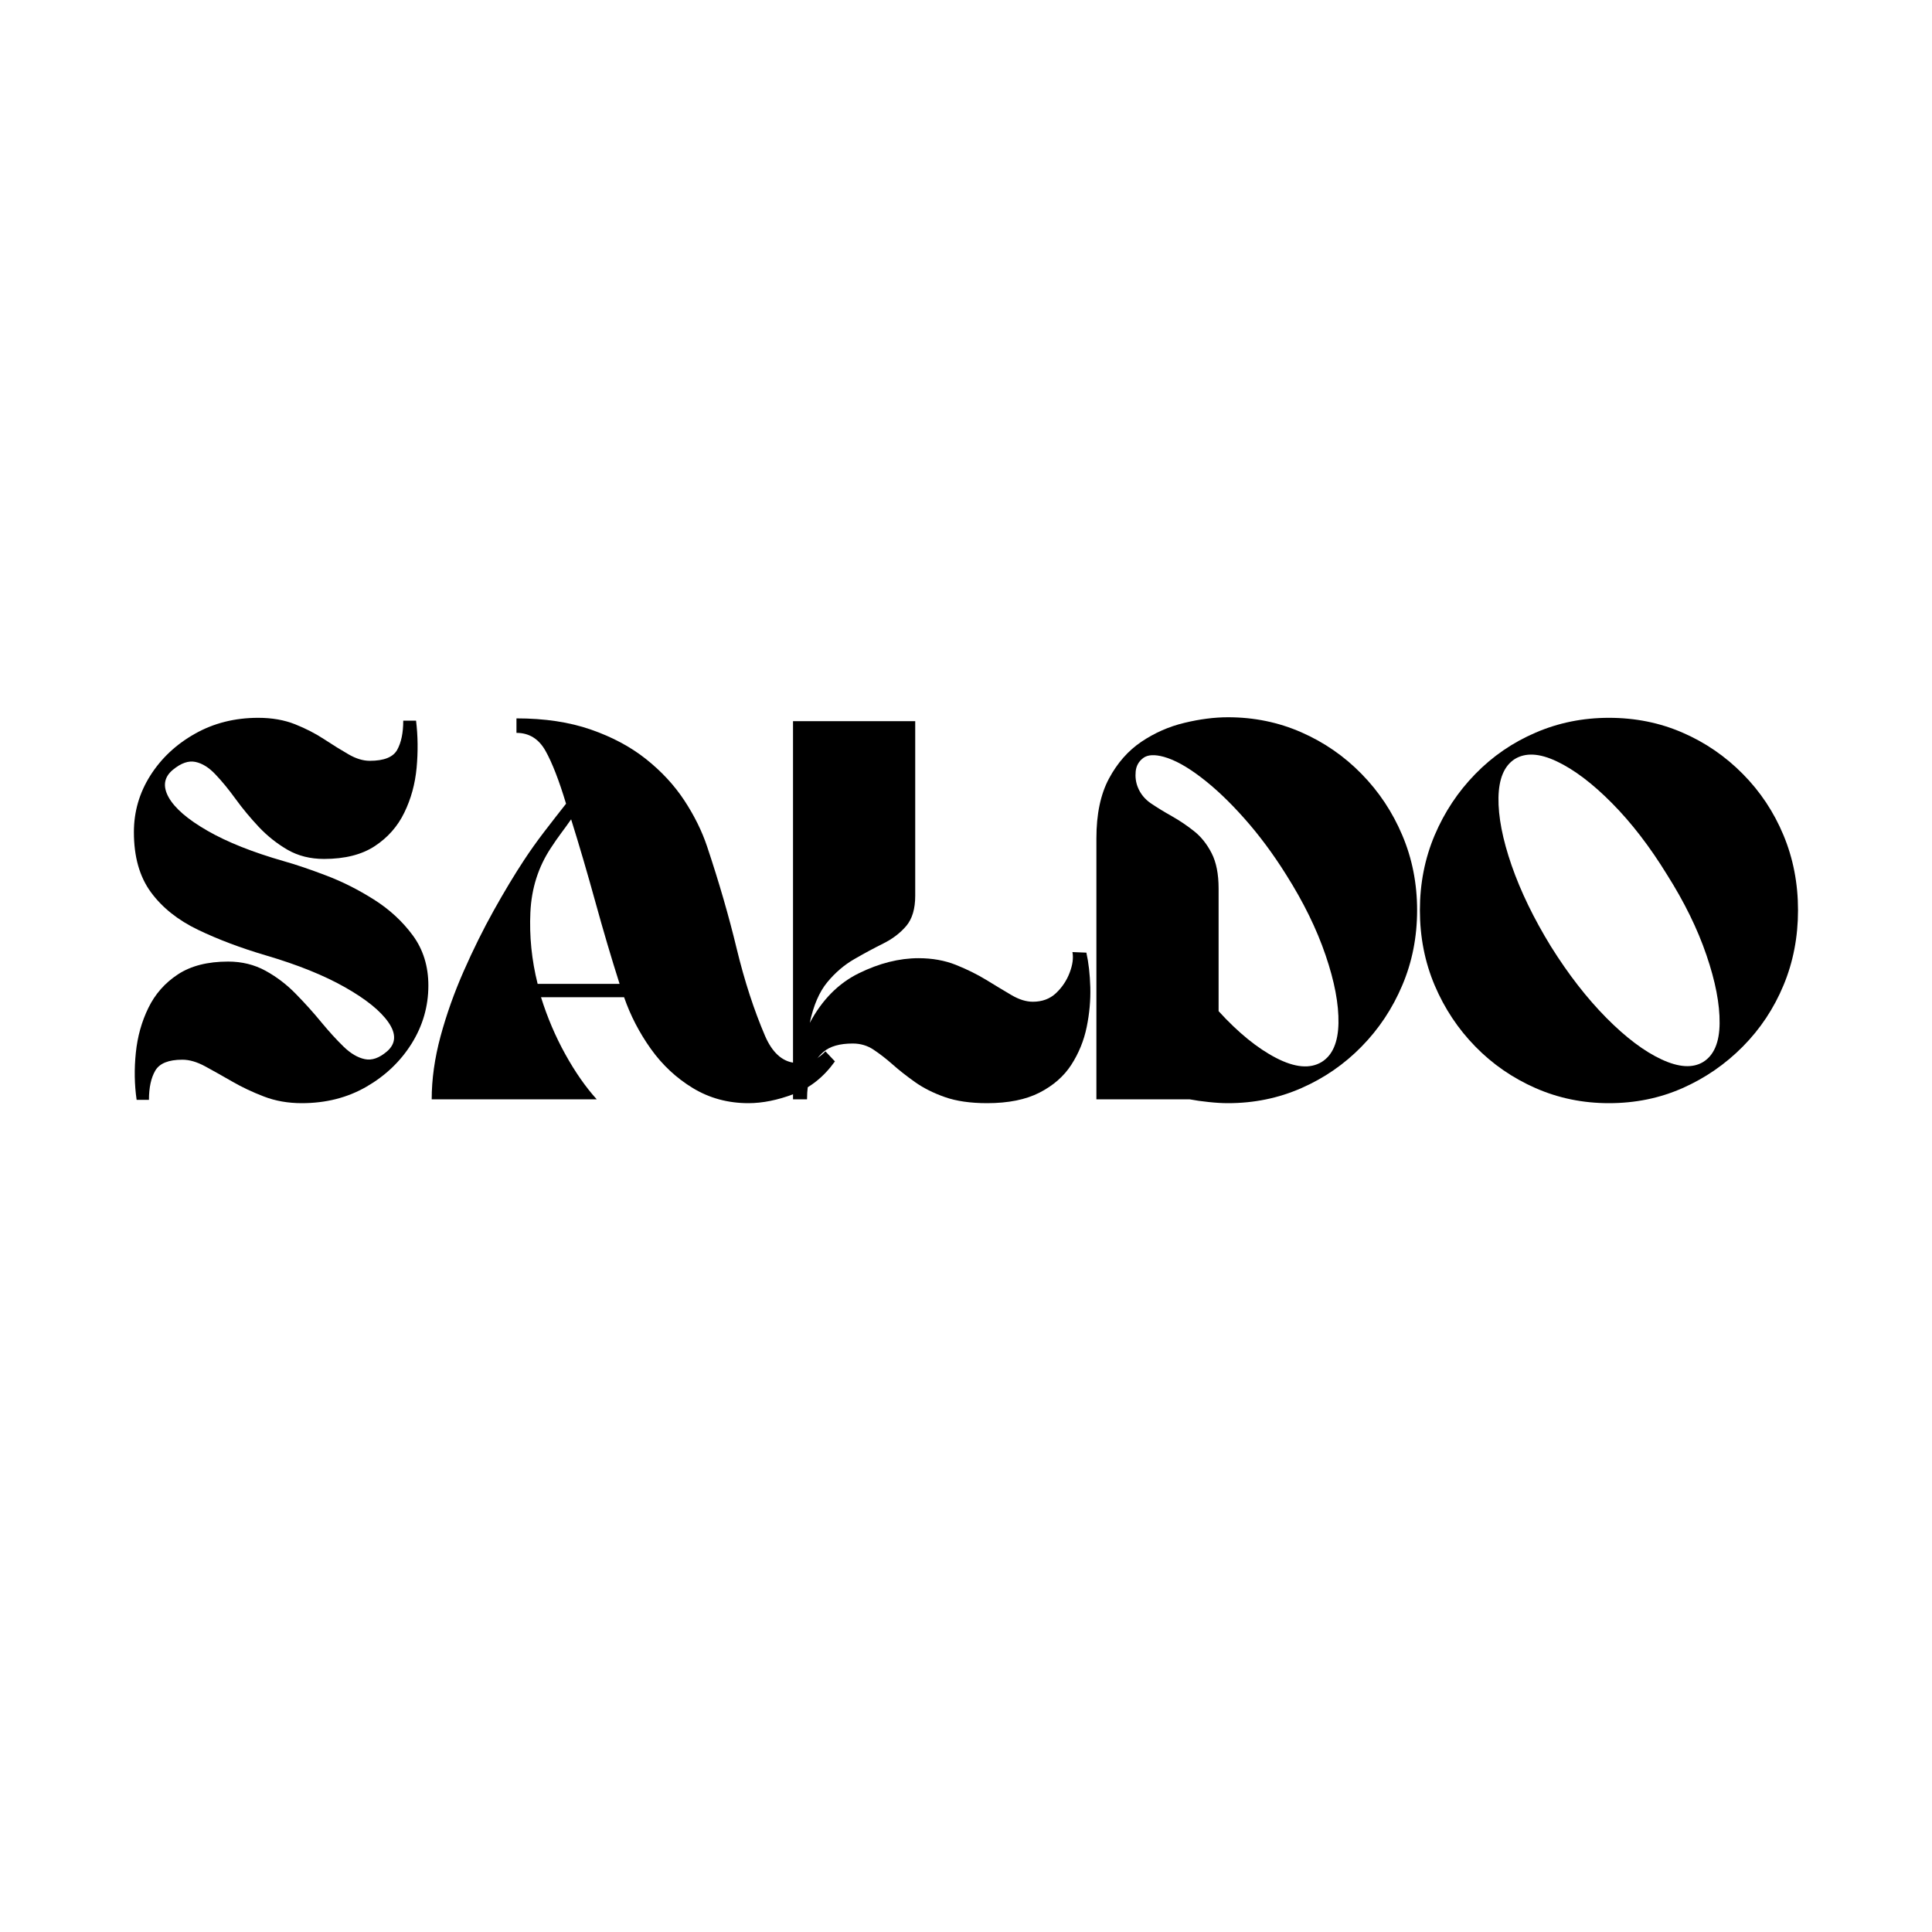
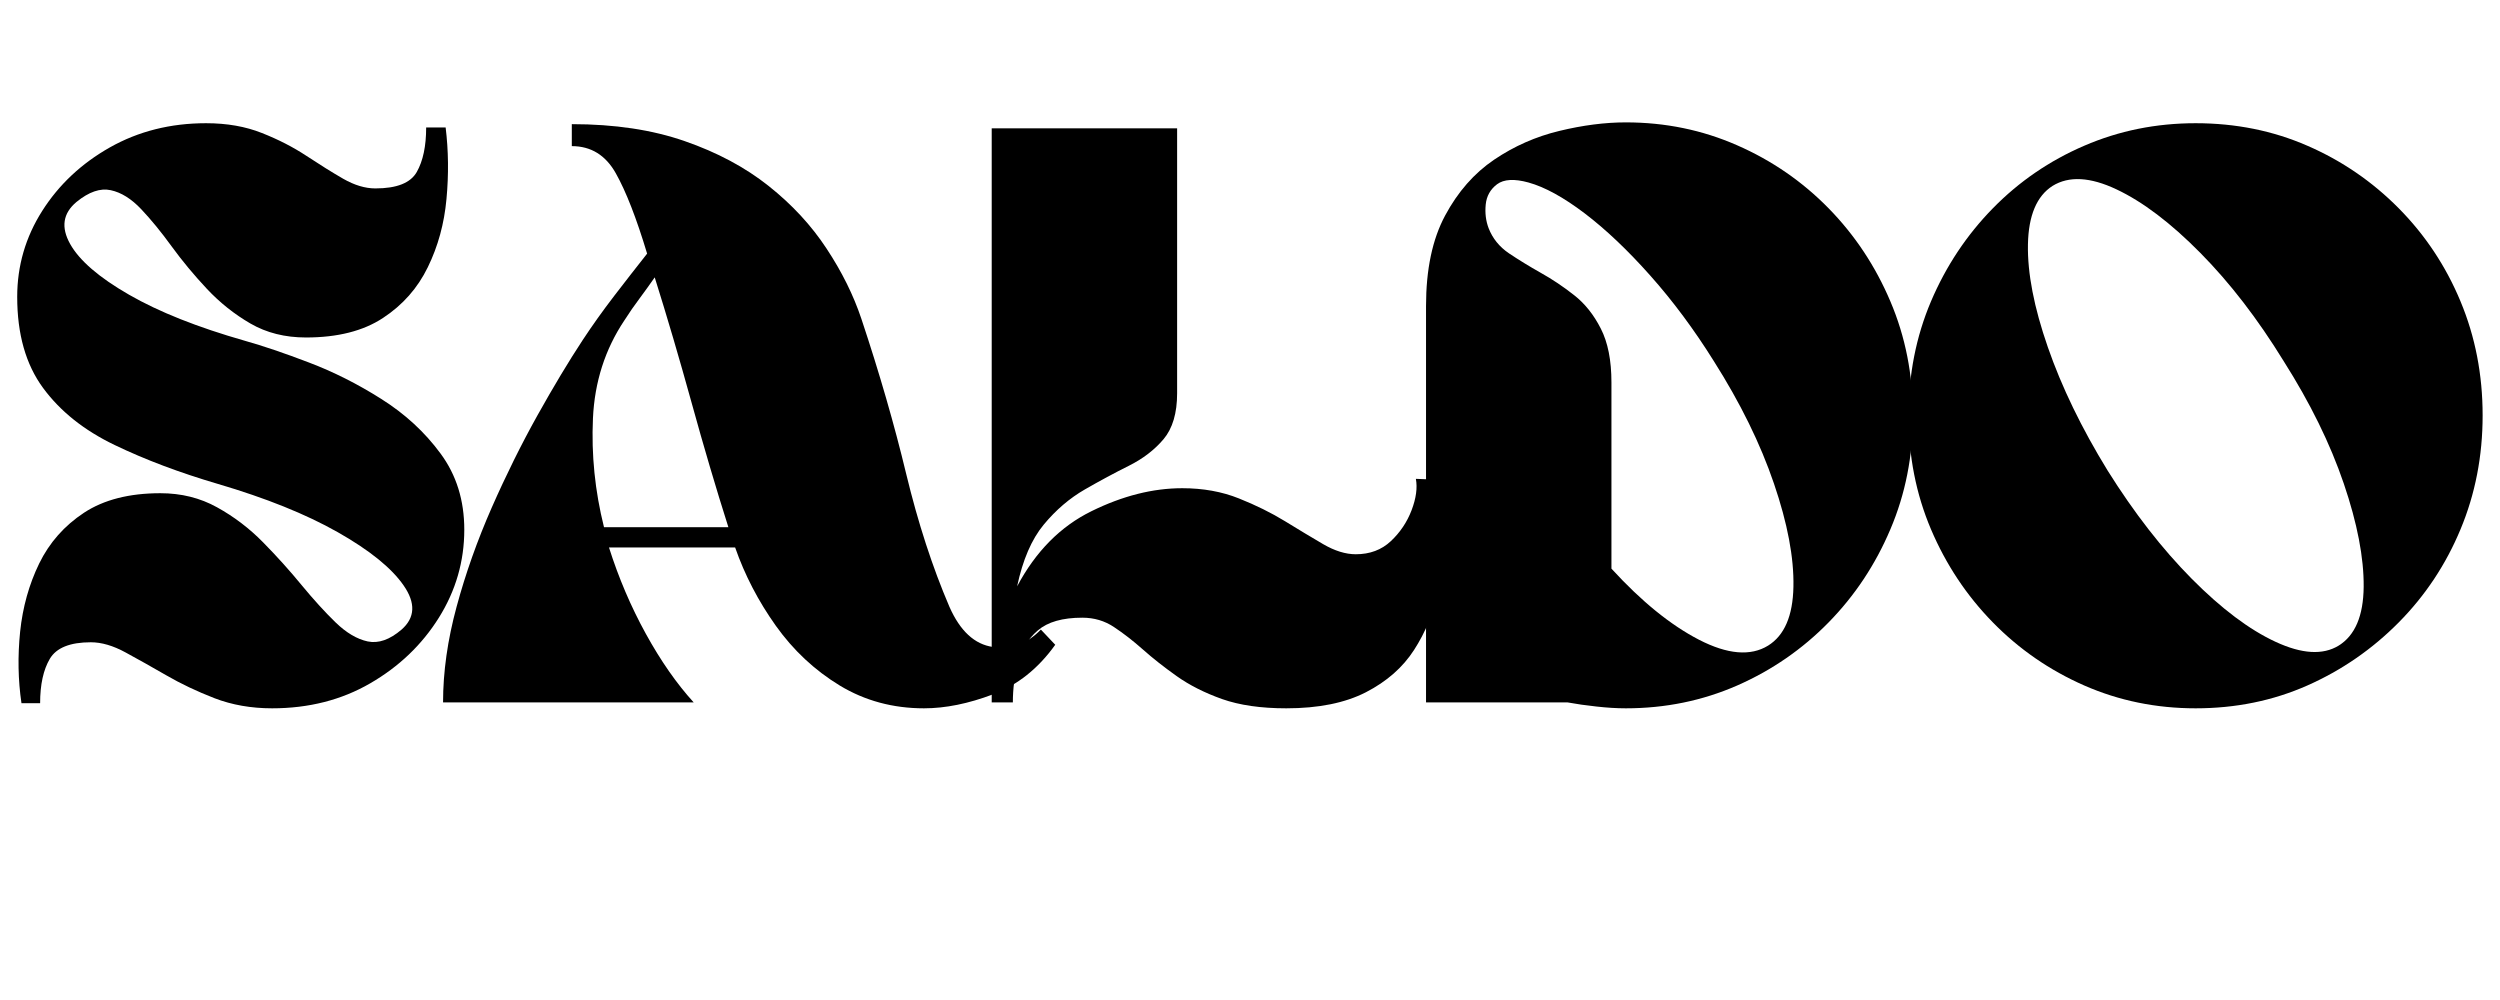
- <svg xmlns="http://www.w3.org/2000/svg" width="500" zoomAndPan="magnify" viewBox="0 0 375 375" height="500" preserveAspectRatio="xMidYMid meet" version="1.0">
-   <defs>
-     <g />
-   </defs>
-   <g fill="#000000" fill-opacity="1">
-     <g transform="translate(24.03612, 213.375)">
-       <g>
-         <path d="M 1.953 -51.859 C 1.953 -55.828 3.016 -59.488 5.141 -62.844 C 7.266 -66.195 10.148 -68.898 13.797 -70.953 C 17.441 -73.016 21.539 -74.047 26.094 -74.047 C 28.758 -74.047 31.141 -73.629 33.234 -72.797 C 35.328 -71.961 37.219 -70.988 38.906 -69.875 C 40.602 -68.758 42.176 -67.785 43.625 -66.953 C 45.07 -66.117 46.441 -65.703 47.734 -65.703 C 50.484 -65.703 52.254 -66.406 53.047 -67.812 C 53.836 -69.219 54.234 -71.113 54.234 -73.5 L 56.719 -73.5 C 57.082 -70.539 57.117 -67.488 56.828 -64.344 C 56.535 -61.207 55.738 -58.305 54.438 -55.641 C 53.145 -52.973 51.234 -50.805 48.703 -49.141 C 46.18 -47.484 42.898 -46.656 38.859 -46.656 C 36.191 -46.656 33.828 -47.25 31.766 -48.438 C 29.711 -49.633 27.852 -51.113 26.188 -52.875 C 24.531 -54.645 23.035 -56.445 21.703 -58.281 C 20.367 -60.125 19.066 -61.711 17.797 -63.047 C 16.535 -64.391 15.238 -65.203 13.906 -65.484 C 12.57 -65.773 11.113 -65.27 9.531 -63.969 C 7.789 -62.531 7.516 -60.742 8.703 -58.609 C 9.898 -56.484 12.41 -54.32 16.234 -52.125 C 20.055 -49.926 25 -47.957 31.062 -46.219 C 33.375 -45.57 36.098 -44.648 39.234 -43.453 C 42.379 -42.266 45.469 -40.711 48.5 -38.797 C 51.531 -36.891 54.055 -34.566 56.078 -31.828 C 58.098 -29.086 59.109 -25.836 59.109 -22.078 C 59.109 -18.035 58.023 -14.281 55.859 -10.812 C 53.691 -7.352 50.766 -4.562 47.078 -2.438 C 43.398 -0.312 39.219 0.75 34.531 0.75 C 31.863 0.75 29.41 0.316 27.172 -0.547 C 24.93 -1.41 22.875 -2.383 21 -3.469 C 19.125 -4.551 17.391 -5.523 15.797 -6.391 C 14.211 -7.254 12.734 -7.688 11.359 -7.688 C 8.691 -7.688 6.941 -6.984 6.109 -5.578 C 5.285 -4.172 4.875 -2.273 4.875 0.109 L 2.484 0.109 C 2.055 -2.848 2.004 -5.895 2.328 -9.031 C 2.648 -12.176 3.461 -15.082 4.766 -17.75 C 6.066 -20.426 7.977 -22.594 10.5 -24.25 C 13.02 -25.906 16.27 -26.734 20.25 -26.734 C 22.914 -26.734 25.332 -26.141 27.5 -24.953 C 29.664 -23.766 31.629 -22.266 33.391 -20.453 C 35.16 -18.648 36.801 -16.828 38.312 -14.984 C 39.832 -13.148 41.273 -11.566 42.641 -10.234 C 44.016 -8.898 45.391 -8.086 46.766 -7.797 C 48.141 -7.504 49.582 -8.008 51.094 -9.312 C 52.82 -10.82 52.91 -12.695 51.359 -14.938 C 49.805 -17.176 46.992 -19.445 42.922 -21.75 C 38.848 -24.062 33.742 -26.117 27.609 -27.922 C 22.703 -29.367 18.297 -31.031 14.391 -32.906 C 10.492 -34.781 7.445 -37.211 5.25 -40.203 C 3.051 -43.203 1.953 -47.086 1.953 -51.859 Z M 1.953 -51.859 " />
+ <svg xmlns="http://www.w3.org/2000/svg" width="500" zoomAndPan="magnify" viewBox="0 0 375 150" height="200" preserveAspectRatio="xMidYMid meet" version="1.2">
+   <defs />
+   <g id="6631ab0ef0">
+     <g style="fill:#000000;fill-opacity:1;">
+       <g transform="translate(0.29919, 105.3567)">
+         <path style="stroke:none" d="M 2.281 -60.828 C 2.281 -65.484 3.531 -69.781 6.031 -73.719 C 8.531 -77.656 11.914 -80.832 16.188 -83.25 C 20.469 -85.664 25.273 -86.875 30.609 -86.875 C 33.742 -86.875 36.535 -86.383 38.984 -85.406 C 41.441 -84.438 43.664 -83.297 45.656 -81.984 C 47.645 -80.672 49.484 -79.523 51.172 -78.547 C 52.867 -77.578 54.477 -77.094 56 -77.094 C 59.219 -77.094 61.289 -77.914 62.219 -79.562 C 63.156 -81.219 63.625 -83.441 63.625 -86.234 L 66.547 -86.234 C 66.973 -82.766 67.016 -79.188 66.672 -75.5 C 66.336 -71.82 65.406 -68.414 63.875 -65.281 C 62.352 -62.145 60.109 -59.602 57.141 -57.656 C 54.18 -55.707 50.332 -54.734 45.594 -54.734 C 42.457 -54.734 39.68 -55.43 37.266 -56.828 C 34.859 -58.223 32.68 -59.957 30.734 -62.031 C 28.785 -64.113 27.023 -66.234 25.453 -68.391 C 23.891 -70.547 22.367 -72.406 20.891 -73.969 C 19.41 -75.539 17.883 -76.492 16.312 -76.828 C 14.75 -77.172 13.035 -76.582 11.172 -75.062 C 9.141 -73.363 8.82 -71.266 10.219 -68.766 C 11.613 -66.273 14.555 -63.738 19.047 -61.156 C 23.535 -58.57 29.336 -56.266 36.453 -54.234 C 39.16 -53.473 42.352 -52.391 46.031 -50.984 C 49.719 -49.586 53.336 -47.766 56.891 -45.516 C 60.453 -43.273 63.414 -40.547 65.781 -37.328 C 68.156 -34.117 69.344 -30.312 69.344 -25.906 C 69.344 -21.164 68.07 -16.766 65.531 -12.703 C 62.988 -8.641 59.555 -5.359 55.234 -2.859 C 50.922 -0.359 46.016 0.891 40.516 0.891 C 37.379 0.891 34.5 0.383 31.875 -0.625 C 29.25 -1.645 26.836 -2.789 24.641 -4.062 C 22.441 -5.332 20.41 -6.473 18.547 -7.484 C 16.68 -8.504 14.941 -9.016 13.328 -9.016 C 10.203 -9.016 8.148 -8.188 7.172 -6.531 C 6.203 -4.883 5.719 -2.664 5.719 0.125 L 2.922 0.125 C 2.41 -3.344 2.344 -6.914 2.719 -10.594 C 3.102 -14.281 4.055 -17.691 5.578 -20.828 C 7.109 -23.961 9.352 -26.504 12.312 -28.453 C 15.281 -30.398 19.094 -31.375 23.75 -31.375 C 26.883 -31.375 29.719 -30.672 32.25 -29.266 C 34.789 -27.867 37.098 -26.113 39.172 -24 C 41.254 -21.883 43.18 -19.742 44.953 -17.578 C 46.734 -15.422 48.426 -13.562 50.031 -12 C 51.645 -10.438 53.254 -9.484 54.859 -9.141 C 56.473 -8.805 58.164 -9.398 59.938 -10.922 C 61.969 -12.703 62.07 -14.906 60.25 -17.531 C 58.438 -20.156 55.141 -22.82 50.359 -25.531 C 45.578 -28.238 39.586 -30.648 32.391 -32.766 C 26.629 -34.461 21.461 -36.41 16.891 -38.609 C 12.316 -40.805 8.738 -43.66 6.156 -47.172 C 3.57 -50.691 2.281 -55.242 2.281 -60.828 Z M 2.281 -60.828 " />
      </g>
    </g>
-   </g>
-   <g fill="#000000" fill-opacity="1">
-     <g transform="translate(81.83913, 213.375)">
-       <g>
-         <path d="M 33.984 0 L 1.953 0 C 1.953 -3.895 2.523 -7.973 3.672 -12.234 C 4.828 -16.492 6.328 -20.711 8.172 -24.891 C 10.016 -29.078 11.961 -33.008 14.016 -36.688 C 16.078 -40.375 18.008 -43.586 19.812 -46.328 C 21.039 -48.203 22.375 -50.078 23.812 -51.953 C 25.258 -53.836 26.664 -55.645 28.031 -57.375 C 26.664 -61.914 25.332 -65.344 24.031 -67.656 C 22.727 -69.969 20.852 -71.125 18.406 -71.125 L 18.406 -73.938 C 23.883 -73.938 28.695 -73.211 32.844 -71.766 C 37 -70.328 40.57 -68.414 43.562 -66.031 C 46.562 -63.645 49.035 -60.973 50.984 -58.016 C 52.93 -55.055 54.41 -52.062 55.422 -49.031 C 57.734 -42.102 59.645 -35.5 61.156 -29.219 C 62.676 -22.945 64.52 -17.285 66.688 -12.234 C 68.051 -9.129 69.906 -7.414 72.25 -7.094 C 74.602 -6.77 76.645 -7.508 78.375 -9.312 L 80.219 -7.359 C 78.051 -4.328 75.395 -2.219 72.25 -1.031 C 69.113 0.156 66.176 0.75 63.438 0.75 C 59.469 0.75 55.875 -0.223 52.656 -2.172 C 49.445 -4.117 46.723 -6.66 44.484 -9.797 C 42.254 -12.93 40.523 -16.27 39.297 -19.812 L 23.172 -19.812 C 24.391 -15.914 25.957 -12.234 27.875 -8.766 C 29.789 -5.305 31.828 -2.383 33.984 0 Z M 38.422 -22.406 C 36.836 -27.383 35.27 -32.688 33.719 -38.312 C 32.164 -43.945 30.598 -49.289 29.016 -54.344 C 28.359 -53.406 27.707 -52.504 27.062 -51.641 C 26.414 -50.773 25.766 -49.836 25.109 -48.828 C 22.66 -45.141 21.328 -40.969 21.109 -36.312 C 20.891 -31.656 21.359 -27.02 22.516 -22.406 Z M 38.422 -22.406 " />
+     <g style="fill:#000000;fill-opacity:1;">
+       <g transform="translate(64.17693, 105.3567)">
+         <path style="stroke:none" d="M 39.875 0 L 2.281 0 C 2.281 -4.57 2.957 -9.352 4.312 -14.344 C 5.664 -19.344 7.422 -24.297 9.578 -29.203 C 11.742 -34.117 14.031 -38.734 16.438 -43.047 C 18.852 -47.367 21.117 -51.141 23.234 -54.359 C 24.68 -56.555 26.25 -58.754 27.938 -60.953 C 29.633 -63.16 31.285 -65.281 32.891 -67.312 C 31.285 -72.645 29.719 -76.664 28.188 -79.375 C 26.664 -82.082 24.469 -83.438 21.594 -83.438 L 21.594 -86.734 C 28.02 -86.734 33.664 -85.883 38.531 -84.188 C 43.406 -82.5 47.598 -80.258 51.109 -77.469 C 54.629 -74.676 57.531 -71.539 59.812 -68.062 C 62.102 -64.594 63.844 -61.082 65.031 -57.531 C 67.738 -49.406 69.977 -41.656 71.75 -34.281 C 73.531 -26.914 75.691 -20.27 78.234 -14.344 C 79.836 -10.707 82.016 -8.695 84.766 -8.312 C 87.523 -7.938 89.922 -8.805 91.953 -10.922 L 94.109 -8.641 C 91.566 -5.078 88.453 -2.598 84.766 -1.203 C 81.086 0.191 77.641 0.891 74.422 0.891 C 69.766 0.891 65.551 -0.25 61.781 -2.531 C 58.02 -4.82 54.828 -7.805 52.203 -11.484 C 49.578 -15.172 47.539 -19.086 46.094 -23.234 L 27.172 -23.234 C 28.617 -18.672 30.461 -14.352 32.703 -10.281 C 34.941 -6.219 37.332 -2.789 39.875 0 Z M 45.078 -26.281 C 43.223 -32.125 41.383 -38.348 39.562 -44.953 C 37.738 -51.555 35.895 -57.82 34.031 -63.75 C 33.27 -62.656 32.508 -61.598 31.75 -60.578 C 30.988 -59.566 30.227 -58.469 29.469 -57.281 C 26.582 -52.957 25.016 -48.066 24.766 -42.609 C 24.516 -37.148 25.066 -31.707 26.422 -26.281 Z M 45.078 -26.281 " />
      </g>
    </g>
-   </g>
-   <g fill="#000000" fill-opacity="1">
-     <g transform="translate(151.441, 213.375)">
-       <g>
-         <path d="M 59.422 -28.469 C 59.859 -26.52 60.113 -24.281 60.188 -21.75 C 60.258 -19.227 60.023 -16.648 59.484 -14.016 C 58.941 -11.379 57.945 -8.941 56.5 -6.703 C 55.062 -4.473 53.004 -2.672 50.328 -1.297 C 47.66 0.066 44.27 0.75 40.156 0.75 C 36.914 0.75 34.176 0.352 31.938 -0.438 C 29.695 -1.227 27.766 -2.203 26.141 -3.359 C 24.516 -4.516 23.07 -5.648 21.812 -6.766 C 20.551 -7.879 19.32 -8.832 18.125 -9.625 C 16.938 -10.426 15.586 -10.828 14.078 -10.828 C 11.547 -10.828 9.648 -10.285 8.391 -9.203 C 7.129 -8.117 6.281 -6.742 5.844 -5.078 C 5.414 -3.422 5.203 -1.727 5.203 0 L 2.484 0 L 2.484 -73.391 L 26.203 -73.391 L 26.203 -39.516 C 26.203 -36.984 25.625 -35.031 24.469 -33.656 C 23.312 -32.289 21.828 -31.156 20.016 -30.25 C 18.211 -29.352 16.336 -28.344 14.391 -27.219 C 12.441 -26.102 10.691 -24.609 9.141 -22.734 C 7.586 -20.859 6.453 -18.223 5.734 -14.828 C 8.117 -19.305 11.297 -22.52 15.266 -24.469 C 19.234 -26.414 23.094 -27.391 26.844 -27.391 C 29.508 -27.391 31.926 -26.957 34.094 -26.094 C 36.258 -25.227 38.227 -24.254 40 -23.172 C 41.77 -22.086 43.395 -21.109 44.875 -20.234 C 46.352 -19.367 47.738 -18.938 49.031 -18.938 C 50.844 -18.938 52.344 -19.492 53.531 -20.609 C 54.719 -21.734 55.598 -23.051 56.172 -24.562 C 56.754 -26.082 56.938 -27.422 56.719 -28.578 Z M 59.422 -28.469 " />
+     <g style="fill:#000000;fill-opacity:1;">
+       <g transform="translate(145.8343, 105.3567)">
+         <path style="stroke:none" d="M 69.719 -33.406 C 70.227 -31.113 70.523 -28.484 70.609 -25.516 C 70.691 -22.555 70.414 -19.531 69.781 -16.438 C 69.145 -13.352 67.977 -10.5 66.281 -7.875 C 64.594 -5.25 62.18 -3.129 59.047 -1.516 C 55.922 0.086 51.941 0.891 47.109 0.891 C 43.305 0.891 40.094 0.426 37.469 -0.5 C 34.844 -1.438 32.578 -2.582 30.672 -3.938 C 28.766 -5.289 27.07 -6.625 25.594 -7.938 C 24.113 -9.25 22.672 -10.367 21.266 -11.297 C 19.867 -12.234 18.285 -12.703 16.516 -12.703 C 13.547 -12.703 11.32 -12.066 9.844 -10.797 C 8.363 -9.523 7.367 -7.914 6.859 -5.969 C 6.348 -4.02 6.094 -2.031 6.094 0 L 2.922 0 L 2.922 -86.109 L 30.734 -86.109 L 30.734 -46.359 C 30.734 -43.391 30.055 -41.098 28.703 -39.484 C 27.348 -37.879 25.609 -36.547 23.484 -35.484 C 21.367 -34.43 19.172 -33.25 16.891 -31.938 C 14.609 -30.625 12.555 -28.867 10.734 -26.672 C 8.91 -24.473 7.578 -21.383 6.734 -17.406 C 9.523 -22.645 13.25 -26.406 17.906 -28.688 C 22.562 -30.977 27.094 -32.125 31.5 -32.125 C 34.625 -32.125 37.457 -31.613 40 -30.594 C 42.539 -29.582 44.848 -28.441 46.922 -27.172 C 48.992 -25.898 50.898 -24.754 52.641 -23.734 C 54.379 -22.723 56.008 -22.219 57.531 -22.219 C 59.645 -22.219 61.398 -22.875 62.797 -24.188 C 64.191 -25.5 65.227 -27.047 65.906 -28.828 C 66.582 -30.609 66.797 -32.176 66.547 -33.531 Z M 69.719 -33.406 " />
      </g>
    </g>
-   </g>
-   <g fill="#000000" fill-opacity="1">
-     <g transform="translate(210.3264, 213.375)">
-       <g>
-         <path d="M 28.031 0.75 C 26.883 0.75 25.641 0.676 24.297 0.531 C 22.961 0.395 21.719 0.219 20.562 0 L 2.484 0 L 2.484 -50.656 C 2.484 -55.352 3.297 -59.219 4.922 -62.25 C 6.547 -65.281 8.641 -67.66 11.203 -69.391 C 13.766 -71.117 16.539 -72.344 19.531 -73.062 C 22.531 -73.789 25.363 -74.156 28.031 -74.156 C 33.082 -74.156 37.828 -73.18 42.266 -71.234 C 46.703 -69.285 50.598 -66.594 53.953 -63.156 C 57.316 -59.727 59.953 -55.758 61.859 -51.25 C 63.773 -46.738 64.734 -41.891 64.734 -36.703 C 64.734 -31.504 63.773 -26.648 61.859 -22.141 C 59.953 -17.629 57.316 -13.66 53.953 -10.234 C 50.598 -6.805 46.703 -4.117 42.266 -2.172 C 37.828 -0.223 33.082 0.75 28.031 0.75 Z M 15.594 -66.469 C 13.781 -66.969 12.441 -66.895 11.578 -66.25 C 10.711 -65.602 10.223 -64.738 10.109 -63.656 C 10.004 -62.57 10.133 -61.562 10.5 -60.625 C 11.008 -59.32 11.875 -58.254 13.094 -57.422 C 14.32 -56.598 15.676 -55.77 17.156 -54.938 C 18.633 -54.102 20.055 -53.145 21.422 -52.062 C 22.797 -50.977 23.938 -49.551 24.844 -47.781 C 25.75 -46.02 26.203 -43.734 26.203 -40.922 L 26.203 -17.109 C 30.023 -12.922 33.754 -9.891 37.391 -8.016 C 41.035 -6.141 43.977 -5.883 46.219 -7.25 C 48.312 -8.551 49.395 -11.055 49.469 -14.766 C 49.539 -18.484 48.707 -22.883 46.969 -27.969 C 45.238 -33.062 42.68 -38.281 39.297 -43.625 C 36.766 -47.664 34.055 -51.305 31.172 -54.547 C 28.285 -57.797 25.488 -60.445 22.781 -62.5 C 20.082 -64.562 17.688 -65.883 15.594 -66.469 Z M 15.594 -66.469 " />
+     <g style="fill:#000000;fill-opacity:1;">
+       <g transform="translate(210.982, 105.3567)">
+         <path style="stroke:none" d="M 32.891 0.891 C 31.535 0.891 30.07 0.801 28.5 0.625 C 26.938 0.457 25.477 0.25 24.125 0 L 2.922 0 L 2.922 -59.438 C 2.922 -64.938 3.875 -69.461 5.781 -73.016 C 7.688 -76.578 10.141 -79.375 13.141 -81.406 C 16.148 -83.438 19.41 -84.875 22.922 -85.719 C 26.43 -86.57 29.754 -87 32.891 -87 C 38.816 -87 44.383 -85.852 49.594 -83.562 C 54.801 -81.281 59.375 -78.129 63.312 -74.109 C 67.25 -70.086 70.336 -65.43 72.578 -60.141 C 74.828 -54.848 75.953 -49.148 75.953 -43.047 C 75.953 -36.953 74.828 -31.258 72.578 -25.969 C 70.336 -20.676 67.25 -16.02 63.312 -12 C 59.375 -7.977 54.801 -4.82 49.594 -2.531 C 44.383 -0.25 38.816 0.891 32.891 0.891 Z M 18.281 -77.984 C 16.164 -78.566 14.598 -78.477 13.578 -77.719 C 12.566 -76.957 12 -75.941 11.875 -74.672 C 11.75 -73.398 11.895 -72.219 12.312 -71.125 C 12.906 -69.594 13.922 -68.336 15.359 -67.359 C 16.805 -66.391 18.395 -65.414 20.125 -64.438 C 21.863 -63.469 23.535 -62.348 25.141 -61.078 C 26.754 -59.816 28.086 -58.145 29.141 -56.062 C 30.203 -53.988 30.734 -51.301 30.734 -48 L 30.734 -20.062 C 35.223 -15.156 39.602 -11.598 43.875 -9.391 C 48.156 -7.191 51.609 -6.898 54.234 -8.516 C 56.68 -10.035 57.945 -12.973 58.031 -17.328 C 58.125 -21.691 57.148 -26.859 55.109 -32.828 C 53.078 -38.797 50.07 -44.914 46.094 -51.188 C 43.133 -55.926 39.961 -60.195 36.578 -64 C 33.191 -67.812 29.91 -70.926 26.734 -73.344 C 23.555 -75.758 20.738 -77.305 18.281 -77.984 Z M 18.281 -77.984 " />
      </g>
    </g>
-   </g>
-   <g fill="#000000" fill-opacity="1">
-     <g transform="translate(273.65, 213.375)">
-       <g>
-         <path d="M 38.641 -74.047 C 43.766 -74.047 48.523 -73.086 52.922 -71.172 C 57.328 -69.266 61.227 -66.594 64.625 -63.156 C 68.02 -59.727 70.656 -55.758 72.531 -51.25 C 74.406 -46.738 75.344 -41.891 75.344 -36.703 C 75.344 -31.504 74.406 -26.648 72.531 -22.141 C 70.656 -17.629 68.02 -13.66 64.625 -10.234 C 61.227 -6.805 57.328 -4.117 52.922 -2.172 C 48.523 -0.223 43.766 0.75 38.641 0.75 C 33.586 0.75 28.844 -0.223 24.406 -2.172 C 19.969 -4.117 16.07 -6.805 12.719 -10.234 C 9.363 -13.66 6.727 -17.629 4.812 -22.141 C 2.906 -26.648 1.953 -31.504 1.953 -36.703 C 1.953 -41.891 2.906 -46.738 4.812 -51.25 C 6.727 -55.758 9.363 -59.727 12.719 -63.156 C 16.07 -66.594 19.969 -69.266 24.406 -71.172 C 28.844 -73.086 33.586 -74.047 38.641 -74.047 Z M 56.938 -7.25 C 59.031 -8.551 60.094 -11.055 60.125 -14.766 C 60.164 -18.484 59.316 -22.883 57.578 -27.969 C 55.848 -33.062 53.289 -38.281 49.906 -43.625 C 46.582 -49.039 43.023 -53.66 39.234 -57.484 C 35.453 -61.305 31.879 -64.008 28.516 -65.594 C 25.16 -67.188 22.438 -67.332 20.344 -66.031 C 18.32 -64.727 17.273 -62.238 17.203 -58.562 C 17.141 -54.883 17.988 -50.5 19.75 -45.406 C 21.52 -40.32 24.066 -35.07 27.391 -29.656 C 30.773 -24.25 34.363 -19.629 38.156 -15.797 C 41.945 -11.973 45.52 -9.285 48.875 -7.734 C 52.227 -6.18 54.914 -6.02 56.938 -7.25 Z M 56.938 -7.25 " />
+     <g style="fill:#000000;fill-opacity:1;">
+       <g transform="translate(284.0036, 105.3567)">
+         <path style="stroke:none" d="M 45.344 -86.875 C 51.352 -86.875 56.938 -85.75 62.094 -83.5 C 67.258 -81.258 71.832 -78.129 75.812 -74.109 C 79.789 -70.086 82.879 -65.43 85.078 -60.141 C 87.285 -54.848 88.391 -49.148 88.391 -43.047 C 88.391 -36.953 87.285 -31.258 85.078 -25.969 C 82.879 -20.676 79.789 -16.02 75.812 -12 C 71.832 -7.977 67.258 -4.82 62.094 -2.531 C 56.938 -0.25 51.352 0.891 45.344 0.891 C 39.414 0.891 33.848 -0.25 28.641 -2.531 C 23.43 -4.82 18.859 -7.977 14.922 -12 C 10.984 -16.02 7.891 -20.676 5.641 -25.969 C 3.398 -31.258 2.281 -36.953 2.281 -43.047 C 2.281 -49.148 3.398 -54.848 5.641 -60.141 C 7.891 -65.43 10.984 -70.086 14.922 -74.109 C 18.859 -78.129 23.43 -81.258 28.641 -83.5 C 33.848 -85.75 39.414 -86.875 45.344 -86.875 Z M 66.797 -8.516 C 69.254 -10.035 70.504 -12.973 70.547 -17.328 C 70.586 -21.691 69.594 -26.859 67.562 -32.828 C 65.531 -38.797 62.523 -44.914 58.547 -51.188 C 54.648 -57.531 50.477 -62.945 46.031 -67.438 C 41.594 -71.926 37.406 -75.098 33.469 -76.953 C 29.531 -78.816 26.332 -78.988 23.875 -77.469 C 21.5 -75.945 20.27 -73.023 20.188 -68.703 C 20.102 -64.391 21.098 -59.25 23.172 -53.281 C 25.242 -47.312 28.227 -41.148 32.125 -34.797 C 36.102 -28.441 40.316 -23.02 44.766 -18.531 C 49.211 -14.051 53.406 -10.898 57.344 -9.078 C 61.281 -7.254 64.43 -7.066 66.797 -8.516 Z M 66.797 -8.516 " />
      </g>
    </g>
  </g>
</svg>
